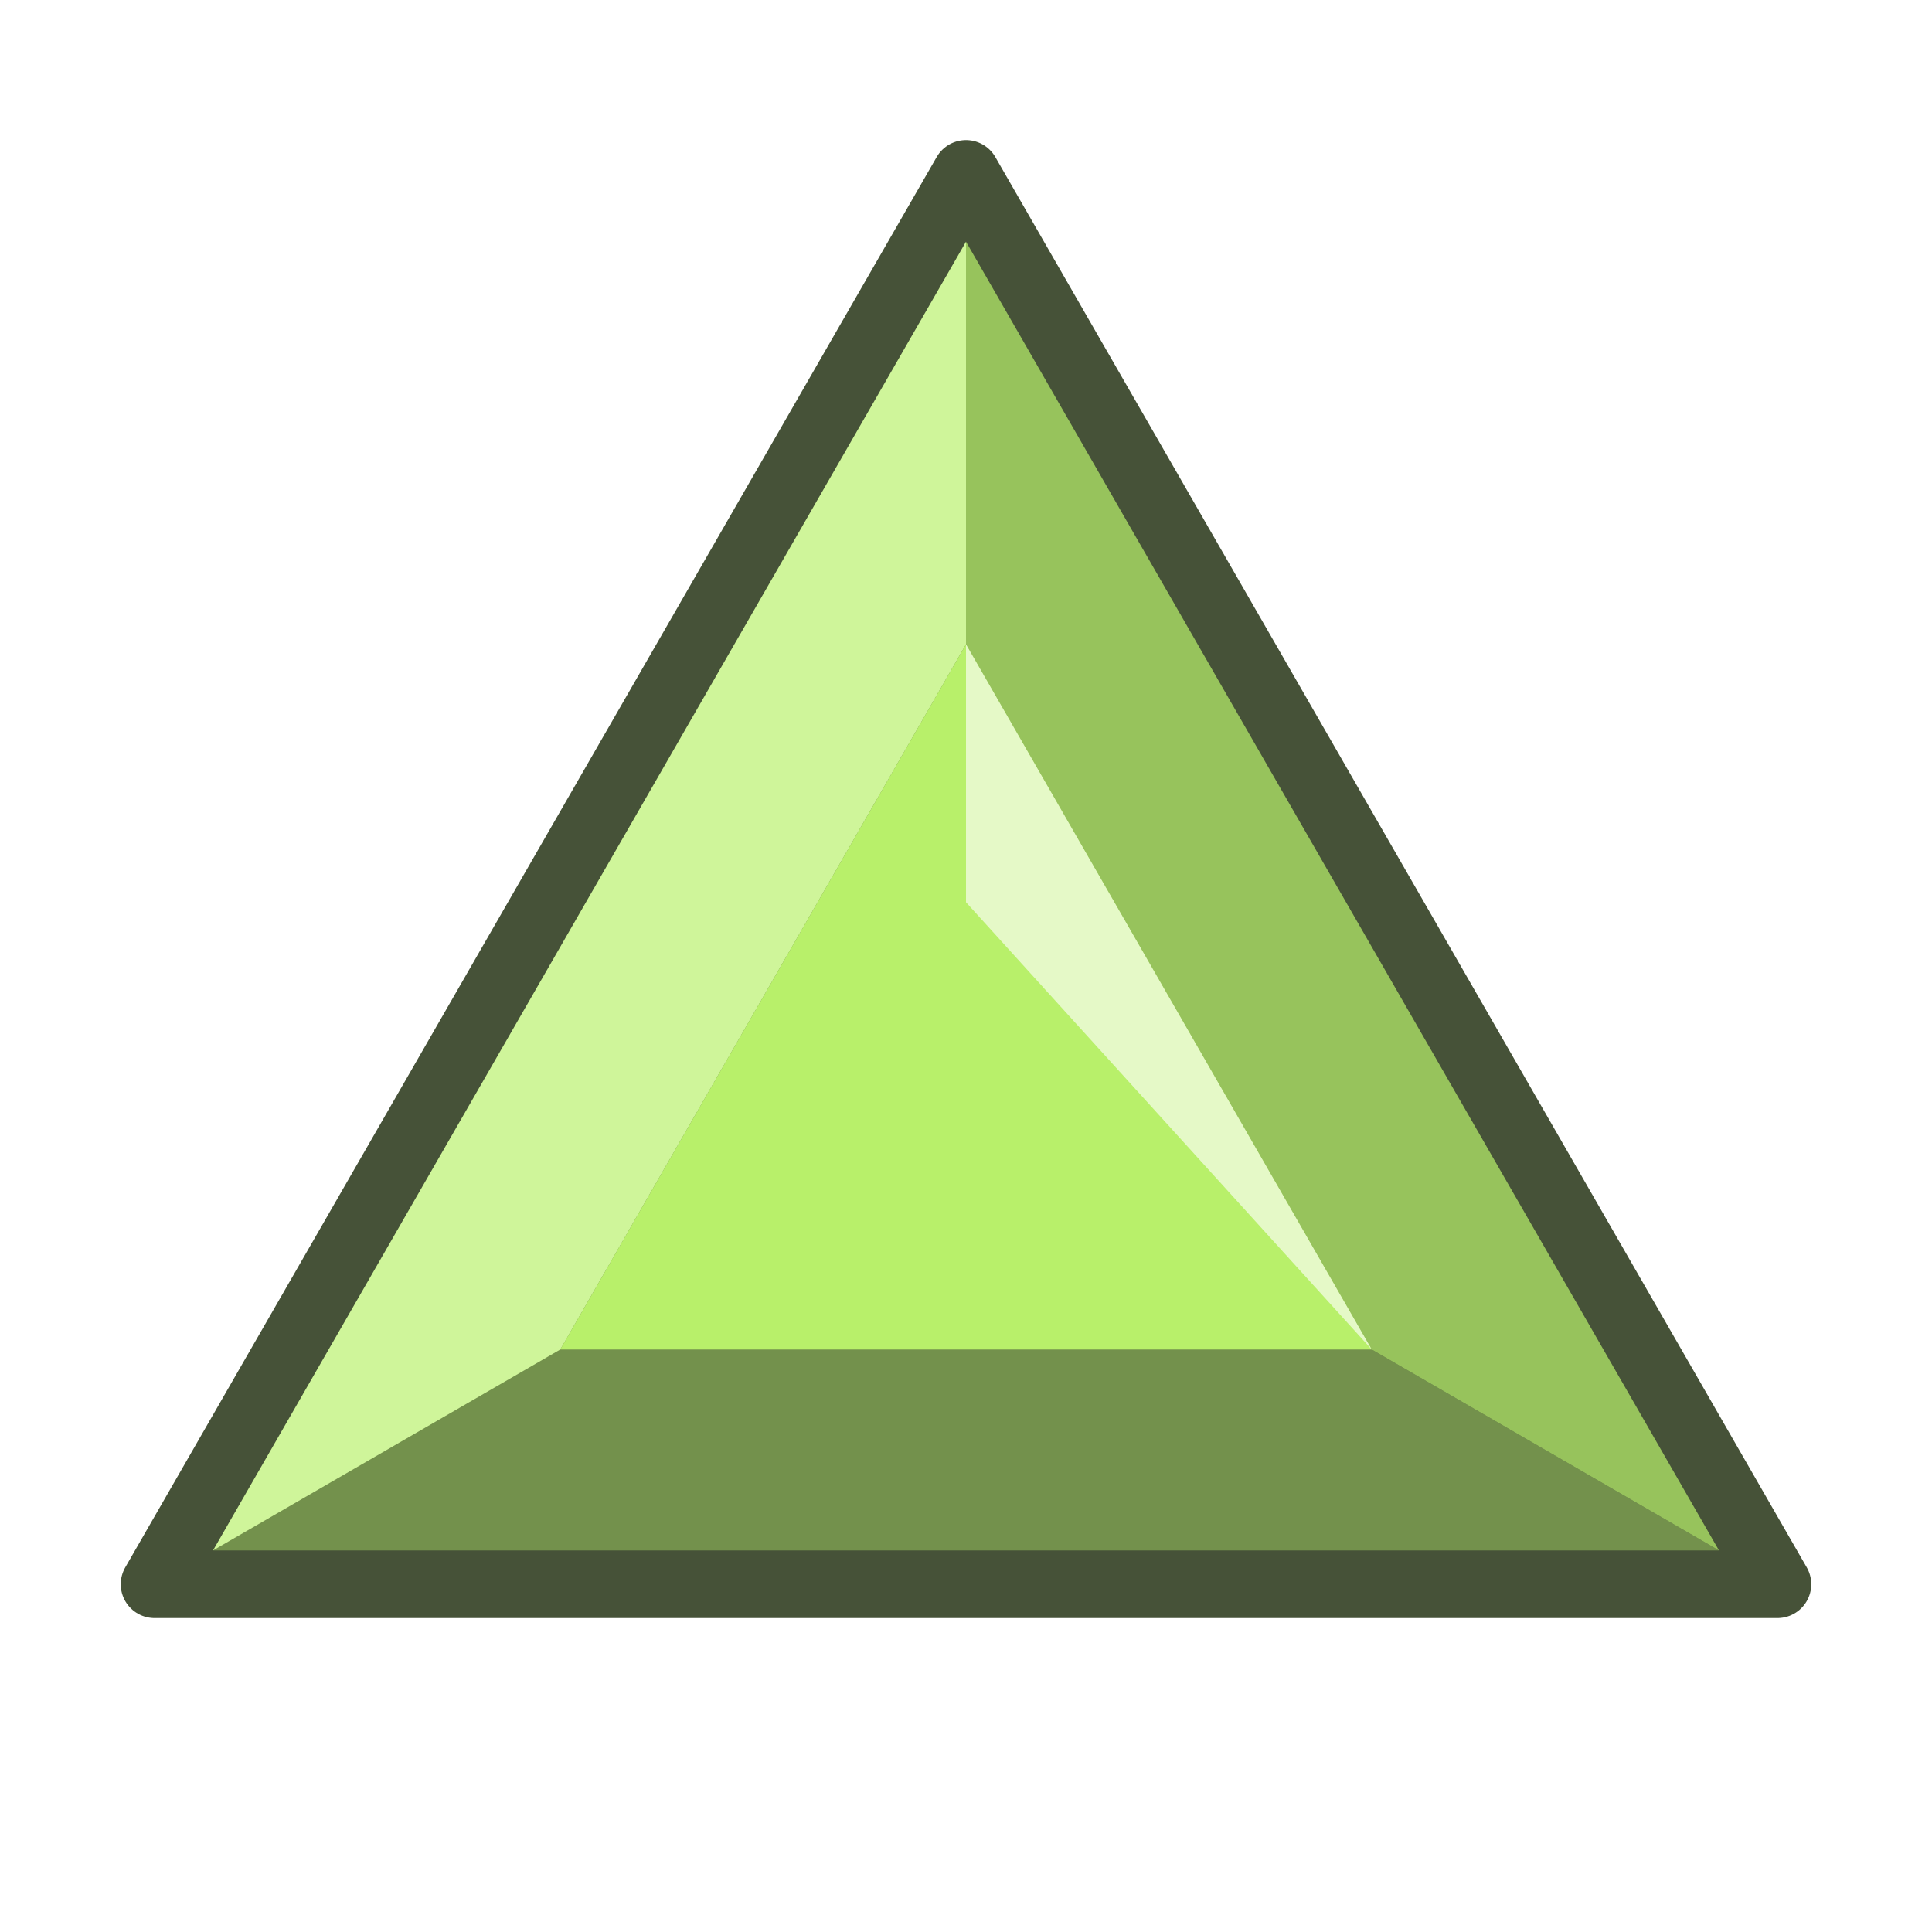
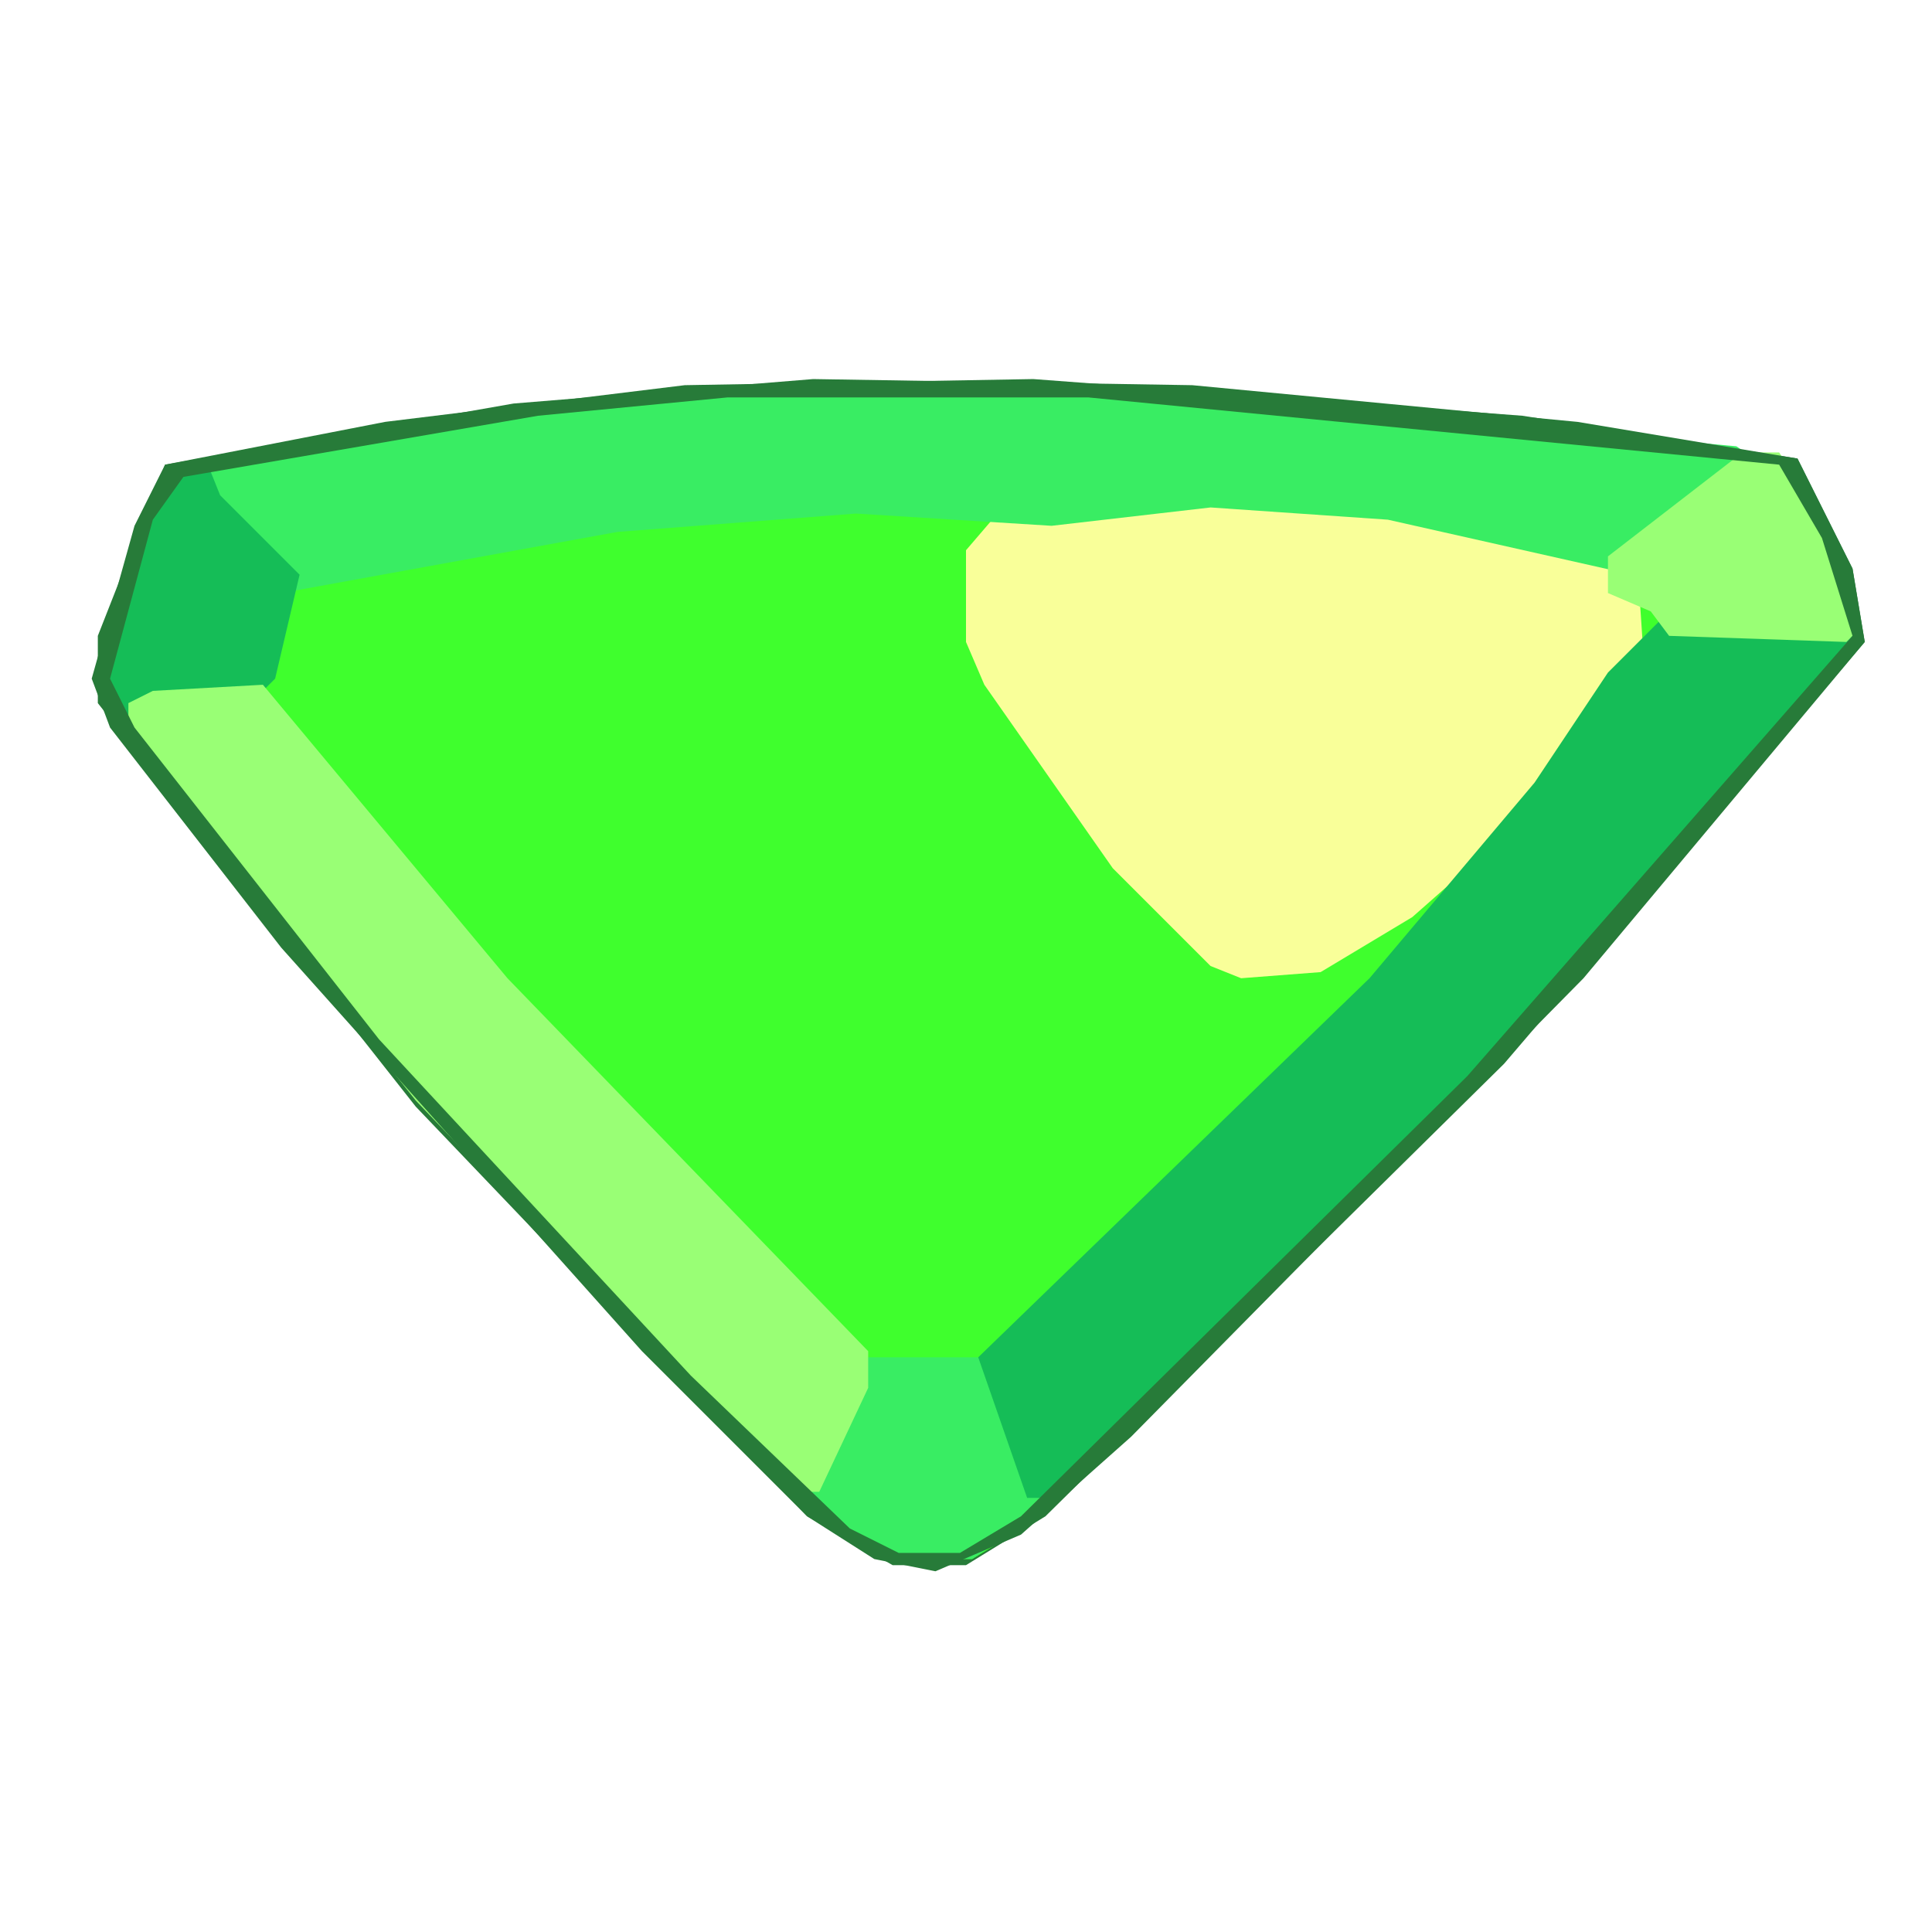
<svg xmlns="http://www.w3.org/2000/svg" viewBox="0 0 200 200" width="200" height="200">
-   <polygon points="100.0,18.0 184.0,164.0 16.0,164.0" fill="#73914c" />
-   <polygon points="100.0,18.0 184.0,164.0 142.0,139.7 100.0,66.7" fill="#97c35c" />
-   <polygon points="184.0,164.0 16.0,164.0 58.0,139.7 142.0,139.7" fill="#73914c" />
-   <polygon points="16.0,164.0 100.0,18.0 100.0,66.7 58.0,139.7" fill="#cff59a" />
-   <polygon points="100.0,66.7 142.0,139.7 58.0,139.7" fill="#b8f06a" />
-   <polygon points="100.0,66.7 142.0,139.7 100.0,93.4" fill="#eafad2" opacity="0.9" />
-   <polygon points="100.0,18.0 184.0,164.0 16.0,164.0" fill="none" stroke="#465238" stroke-width="7" stroke-linejoin="round" />
+   <svg viewBox="0 -42 316 316" width="200" height="200">
+     <path d="M294,33 L249,26 L169,20 L112,21 L63,27 L27,34 L16,62 L16,73 L68,139 L132,206 L146,214 L158,214 L171,206 L246,132 L305,63 L303,51 Z" fill="#277b39" fill-rule="evenodd" />
+     <path d="M293,33 L180,22 L117,22 L86,25 L28,35 L18,59 L17,71 L46,112 L112,185 L137,209 L145,213 L159,213 L169,207 L241,136 L304,64 L302,51 Z" fill="#3fff2d" fill-rule="evenodd" />
+     <path d="M164,41 L158,48 L158,63 L161,70 L182,100 L198,116 L203,118 L216,117 L231,108 L248,93 L269,68 L268,53 L260,46 L231,40 L206,38 Z" fill="#f9ff99" fill-rule="evenodd" />
+     <path d="M131,198 L131,204 L145,213 L159,213 L171,205 L171,198 L162,180 L140,180 Z M32,41 L46,55 L101,45 L140,42 L172,44 L198,41 L227,43 L267,52 L287,37 L287,33 L284,31 L197,23 L117,22 L36,33 L32,35 Z" fill="#39ed63" fill-rule="evenodd" />
+     <path d="M304,60 L272,59 L263,68 L251,86 L224,118 L160,180 L168,203 L173,203 L241,136 L304,64 Z M34,34 L30,34 L26,37 L18,59 L17,71 L21,76 L40,74 L45,69 L49,52 L36,39 Z" fill="#15bd57" fill-rule="evenodd" />
+     <path d="M21,73 L21,79 L68,138 L129,202 L134,202 L142,185 L142,179 L83,118 L43,70 L25,71 Z M263,49 L263,55 L270,58 L273,62 L302,63 L304,61 L299,44 L291,32 L285,32 Z" fill="#99ff75" fill-rule="evenodd" />
+     <path d="M294,33 L258,27 L195,21 L133,20 L84,24 L27,34 L22,44 L15,69 L18,77 L46,113 L105,179 L132,206 L143,213 L153,215 L167,209 L185,193 L259,118 L305,63 L303,51 Z M291,34 L298,46 L303,62 L240,134 L167,206 L157,212 L147,212 L139,208 L113,183 L62,128 L22,77 L18,69 L25,43 L30,36 L88,26 L119,23 L178,23 Z" fill="#277b39" fill-rule="evenodd" />
+   </svg>
</svg>
